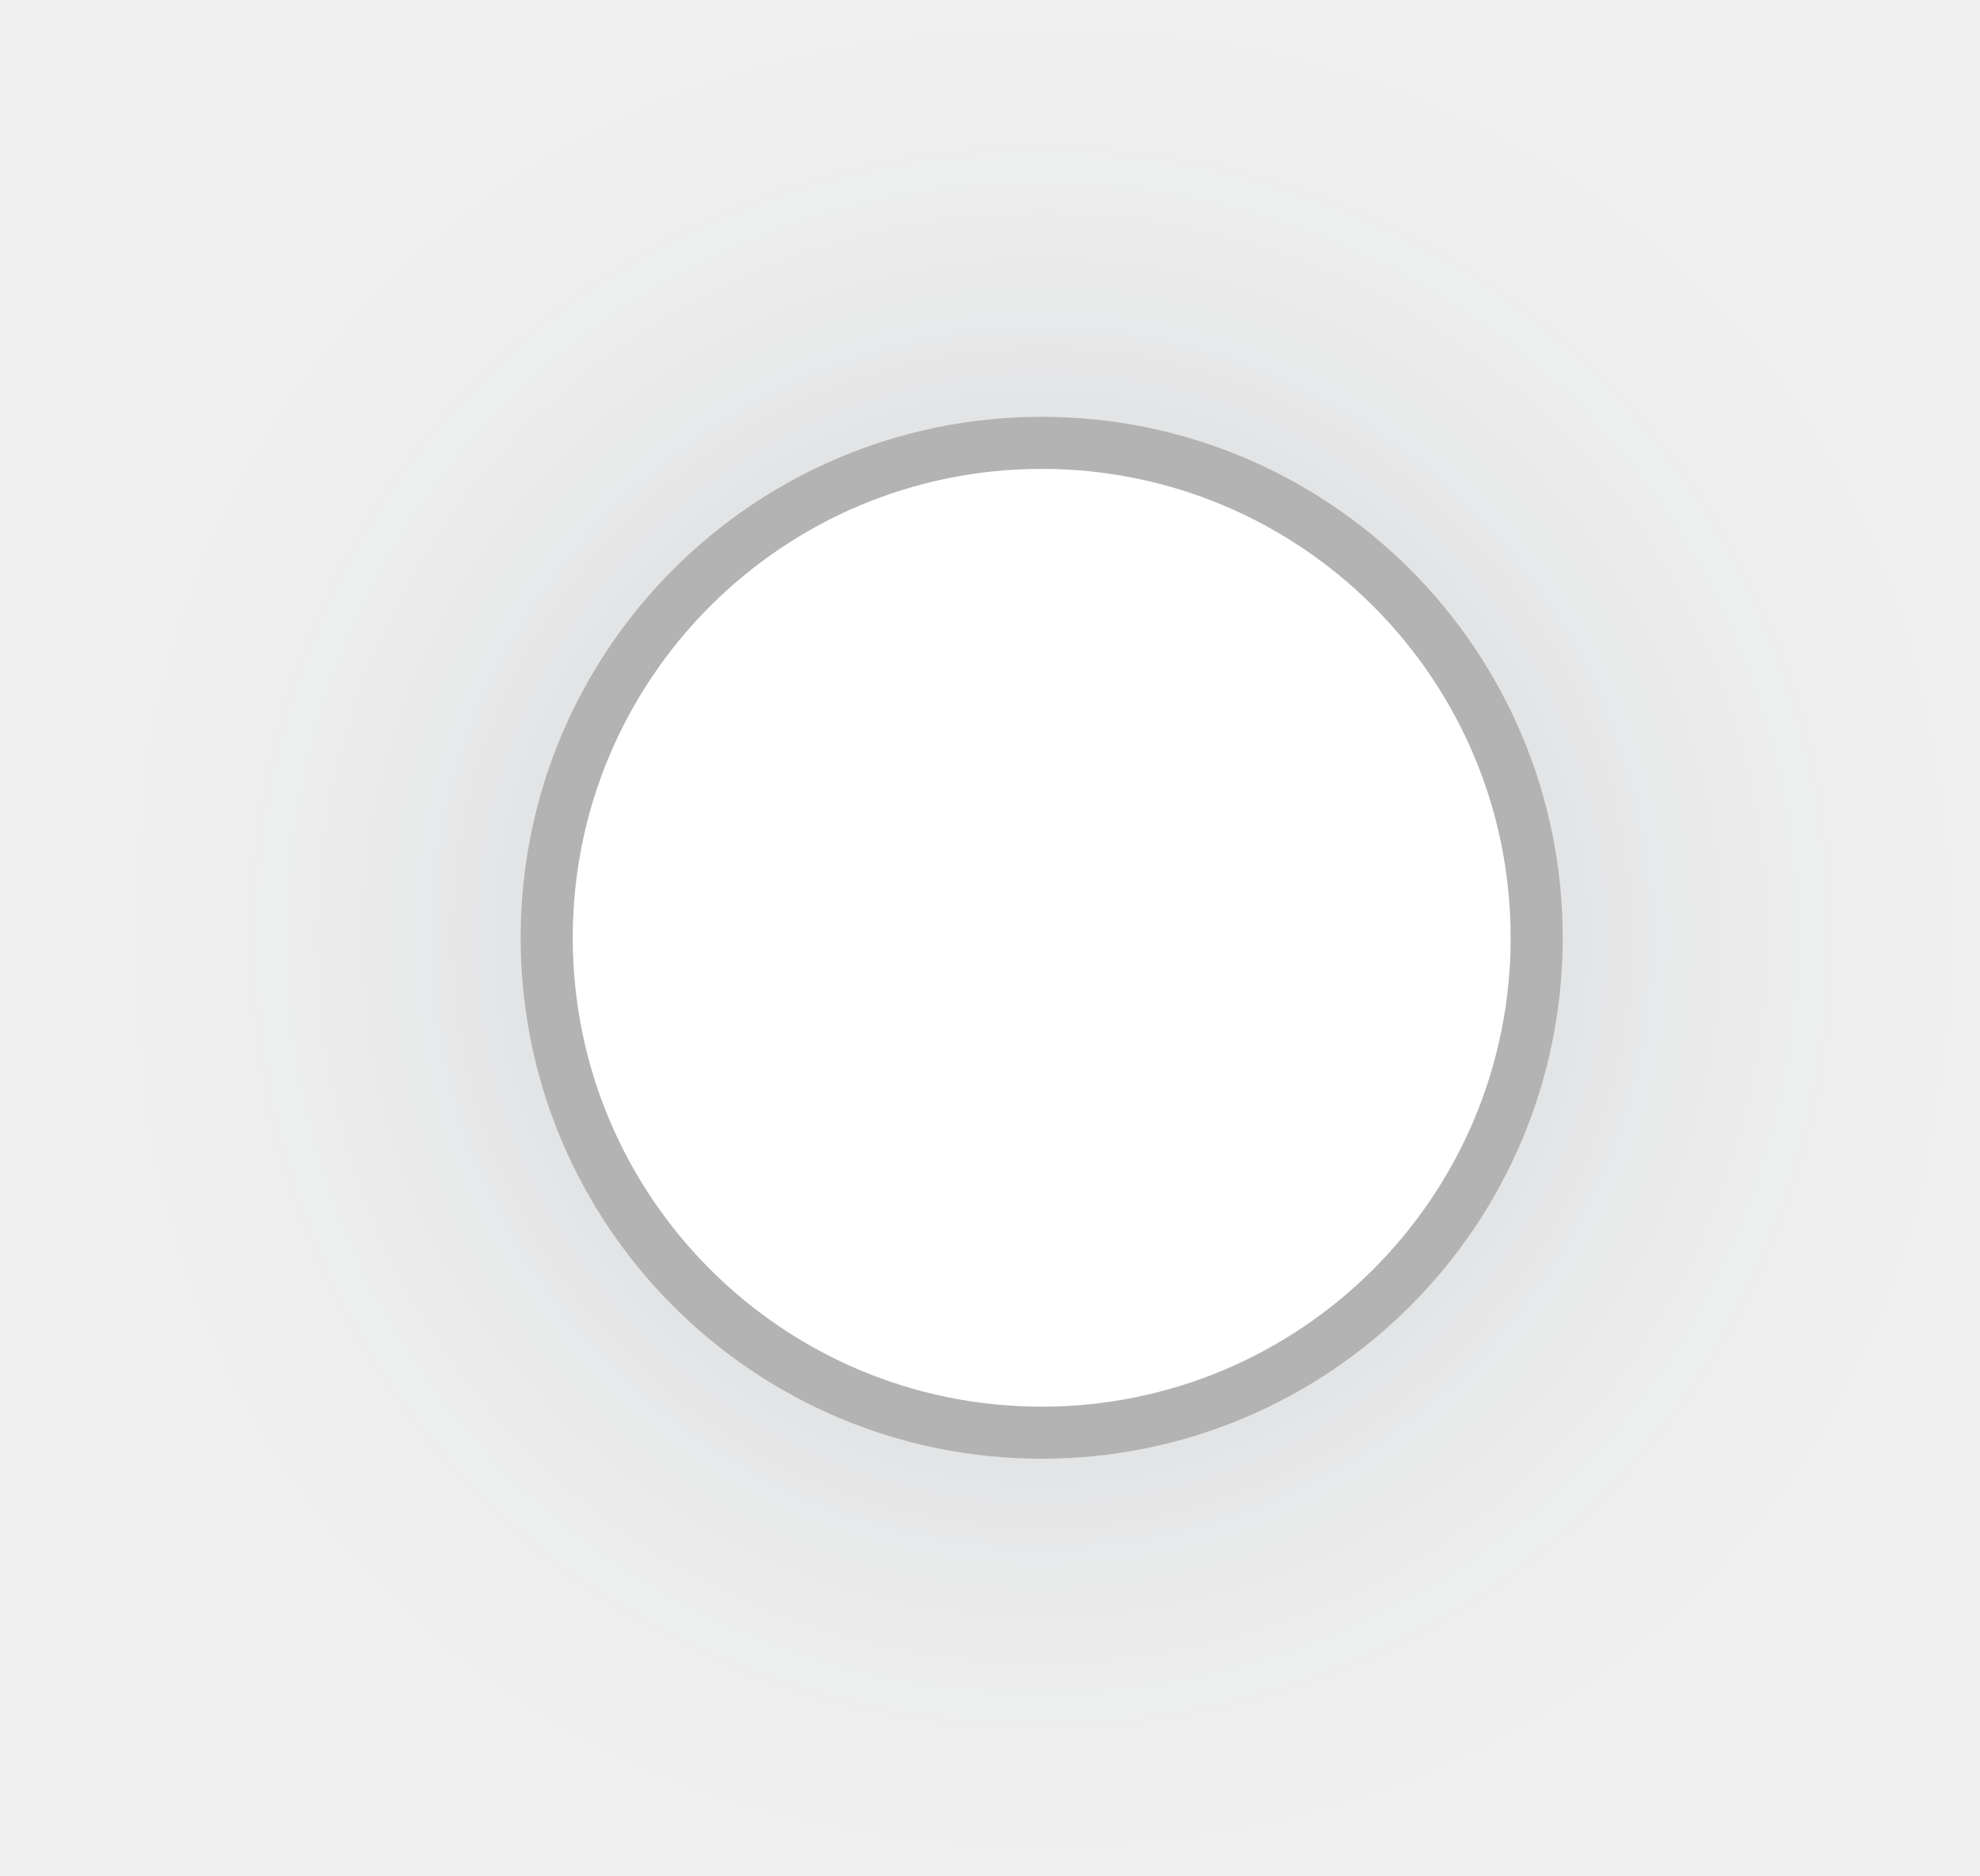
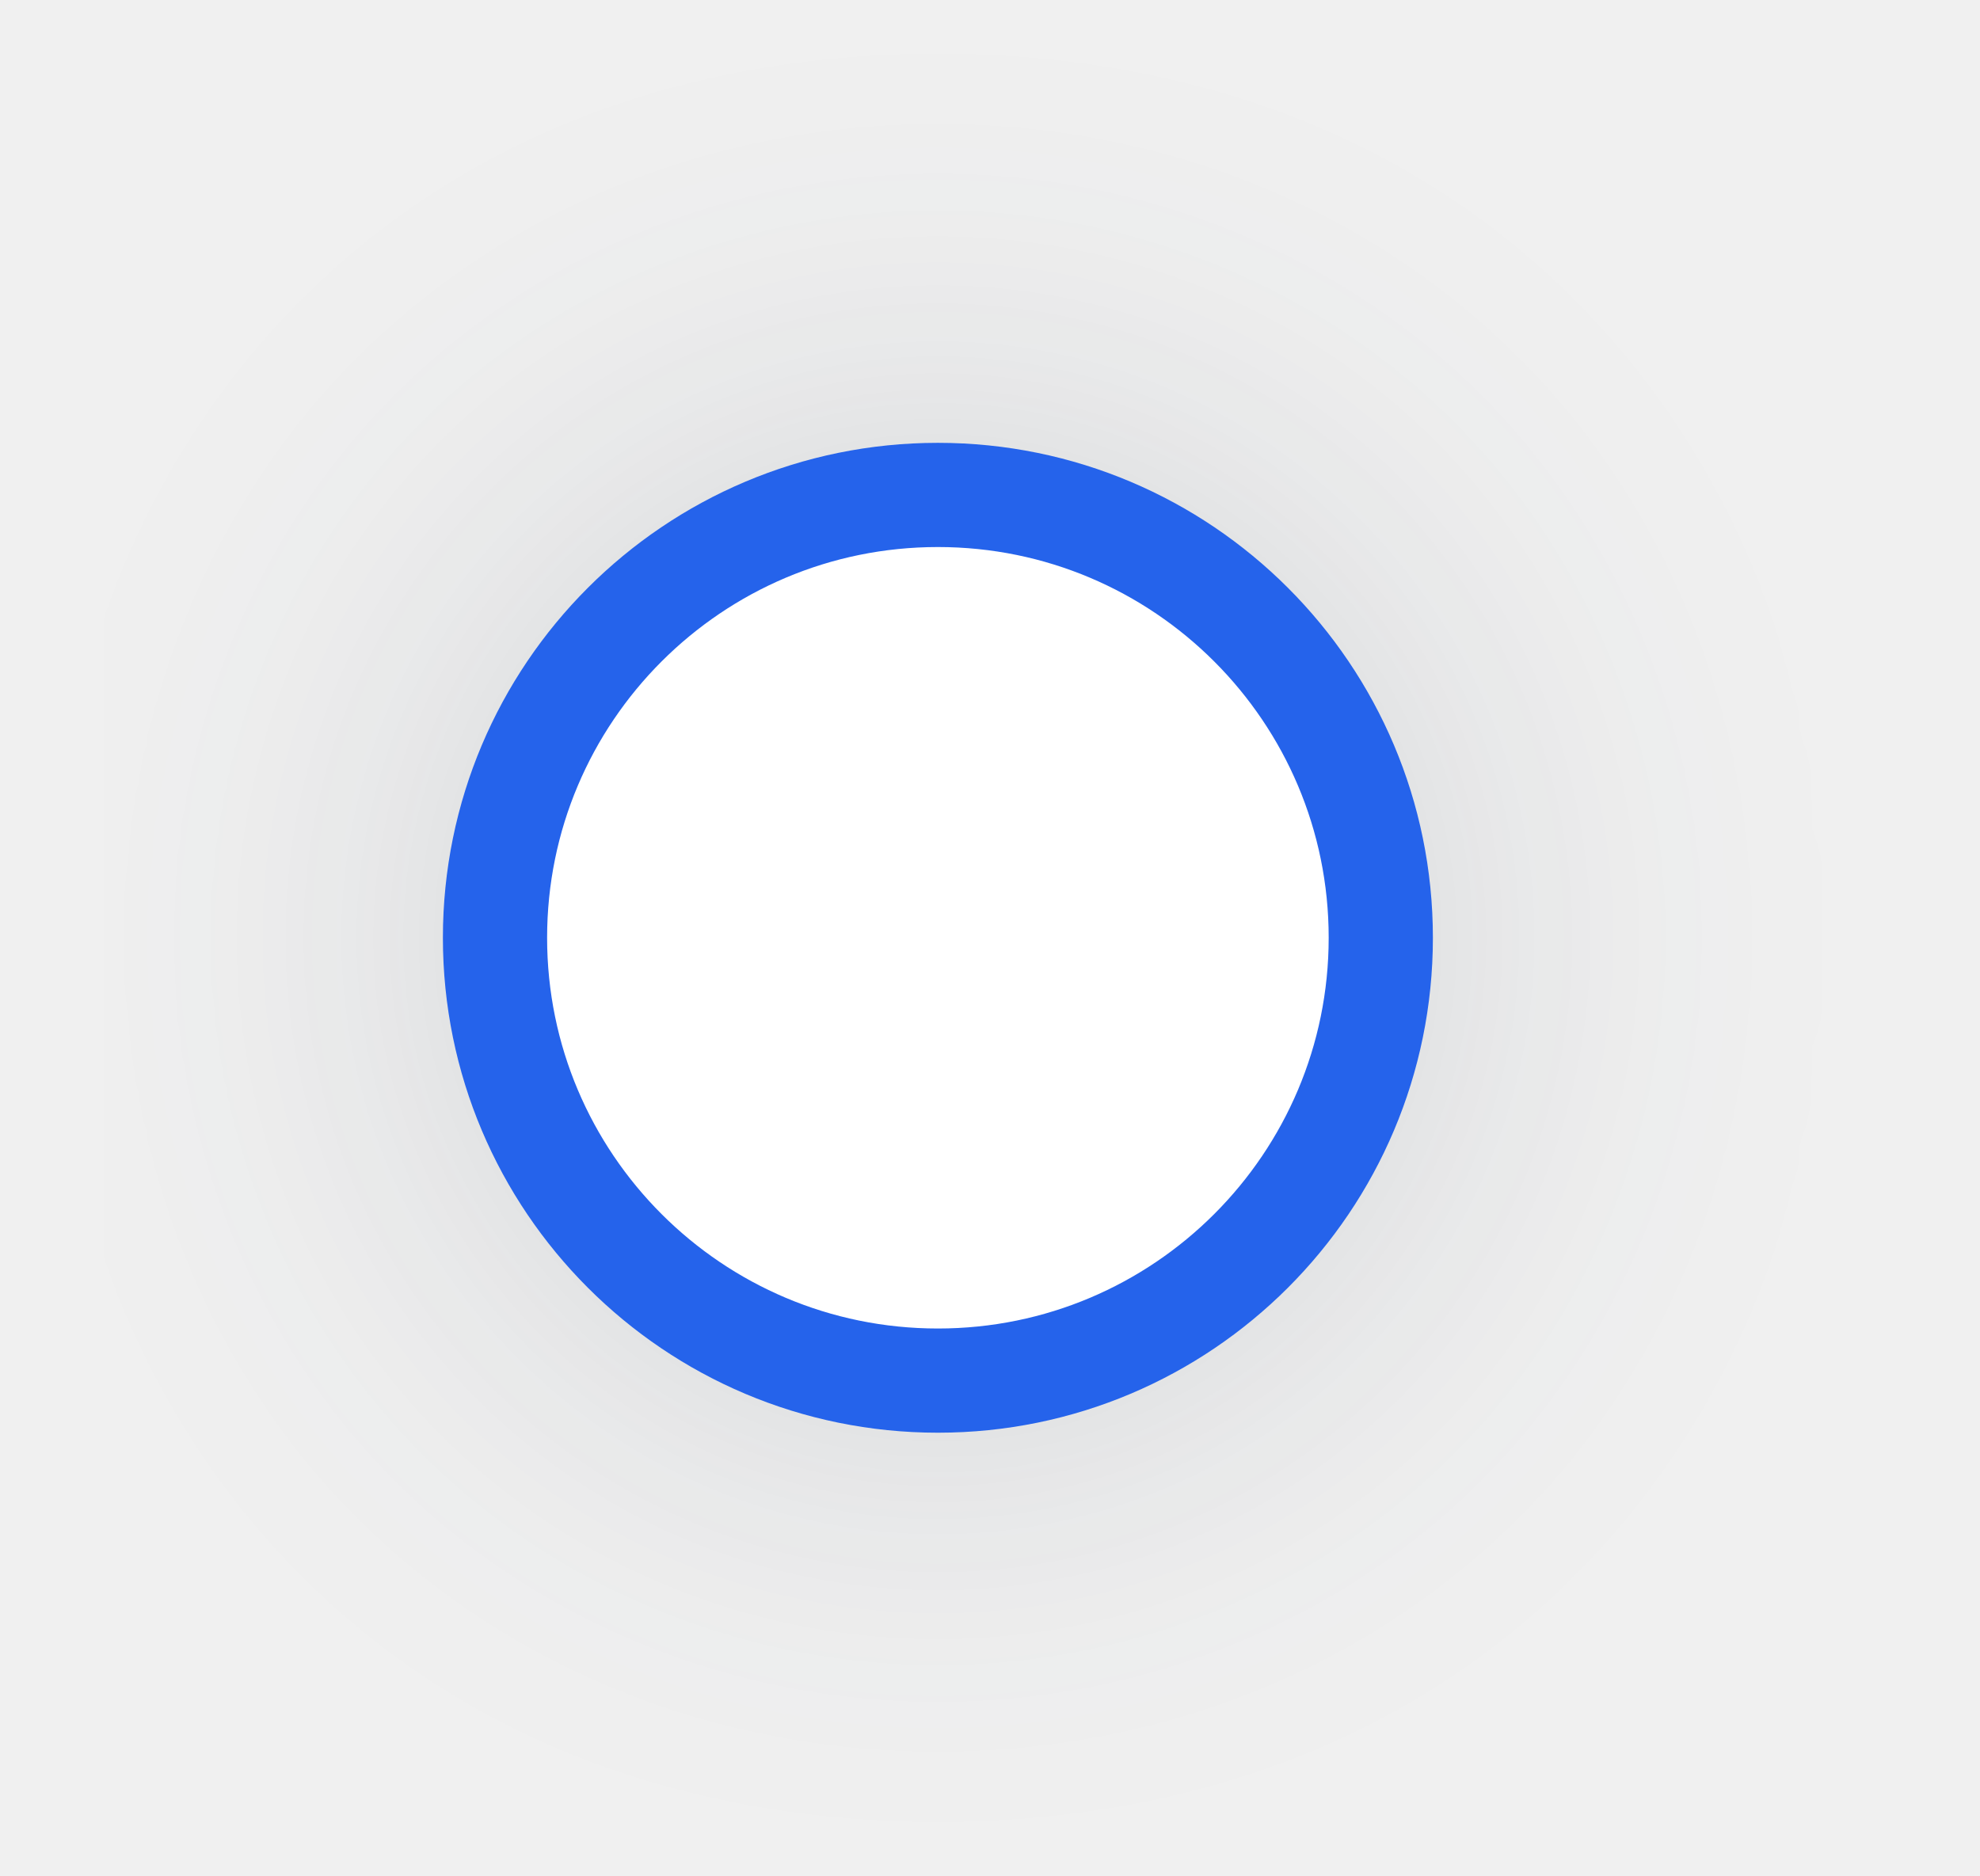
<svg xmlns="http://www.w3.org/2000/svg" width="19" height="18" viewBox="0 0 19 18" fill="none">
  <g filter="url(#filter0_d)">
-     <circle cx="9.996" cy="9" r="5" fill="white" />
-     <circle cx="9.996" cy="9" r="4.75" stroke="black" stroke-opacity="0.3" stroke-width="0.5" />
+     <circle cx="9" cy="9" r="4.5" fill="white" />
+     <circle cx="9" cy="9" r="4.25" stroke="#2563EB" stroke-opacity="1" stroke-width="1" />
  </g>
  <defs>
    <filter id="filter0_d" x="0.996" y="0" width="18" height="18" filterUnits="userSpaceOnUse" color-interpolation-filters="sRGB">
      <feFlood flood-opacity="0" result="BackgroundImageFix" />
      <feColorMatrix in="SourceAlpha" type="matrix" values="0 0 0 0 0 0 0 0 0 0 0 0 0 0 0 0 0 0 127 0" />
      <feOffset />
      <feGaussianBlur stdDeviation="2" />
      <feColorMatrix type="matrix" values="0 0 0 0 0.138 0 0 0 0 0.191 0 0 0 0 0.271 0 0 0 0.15 0" />
      <feBlend mode="normal" in2="BackgroundImageFix" result="effect1_dropShadow" />
      <feBlend mode="normal" in="SourceGraphic" in2="effect1_dropShadow" result="shape" />
    </filter>
  </defs>
</svg>
